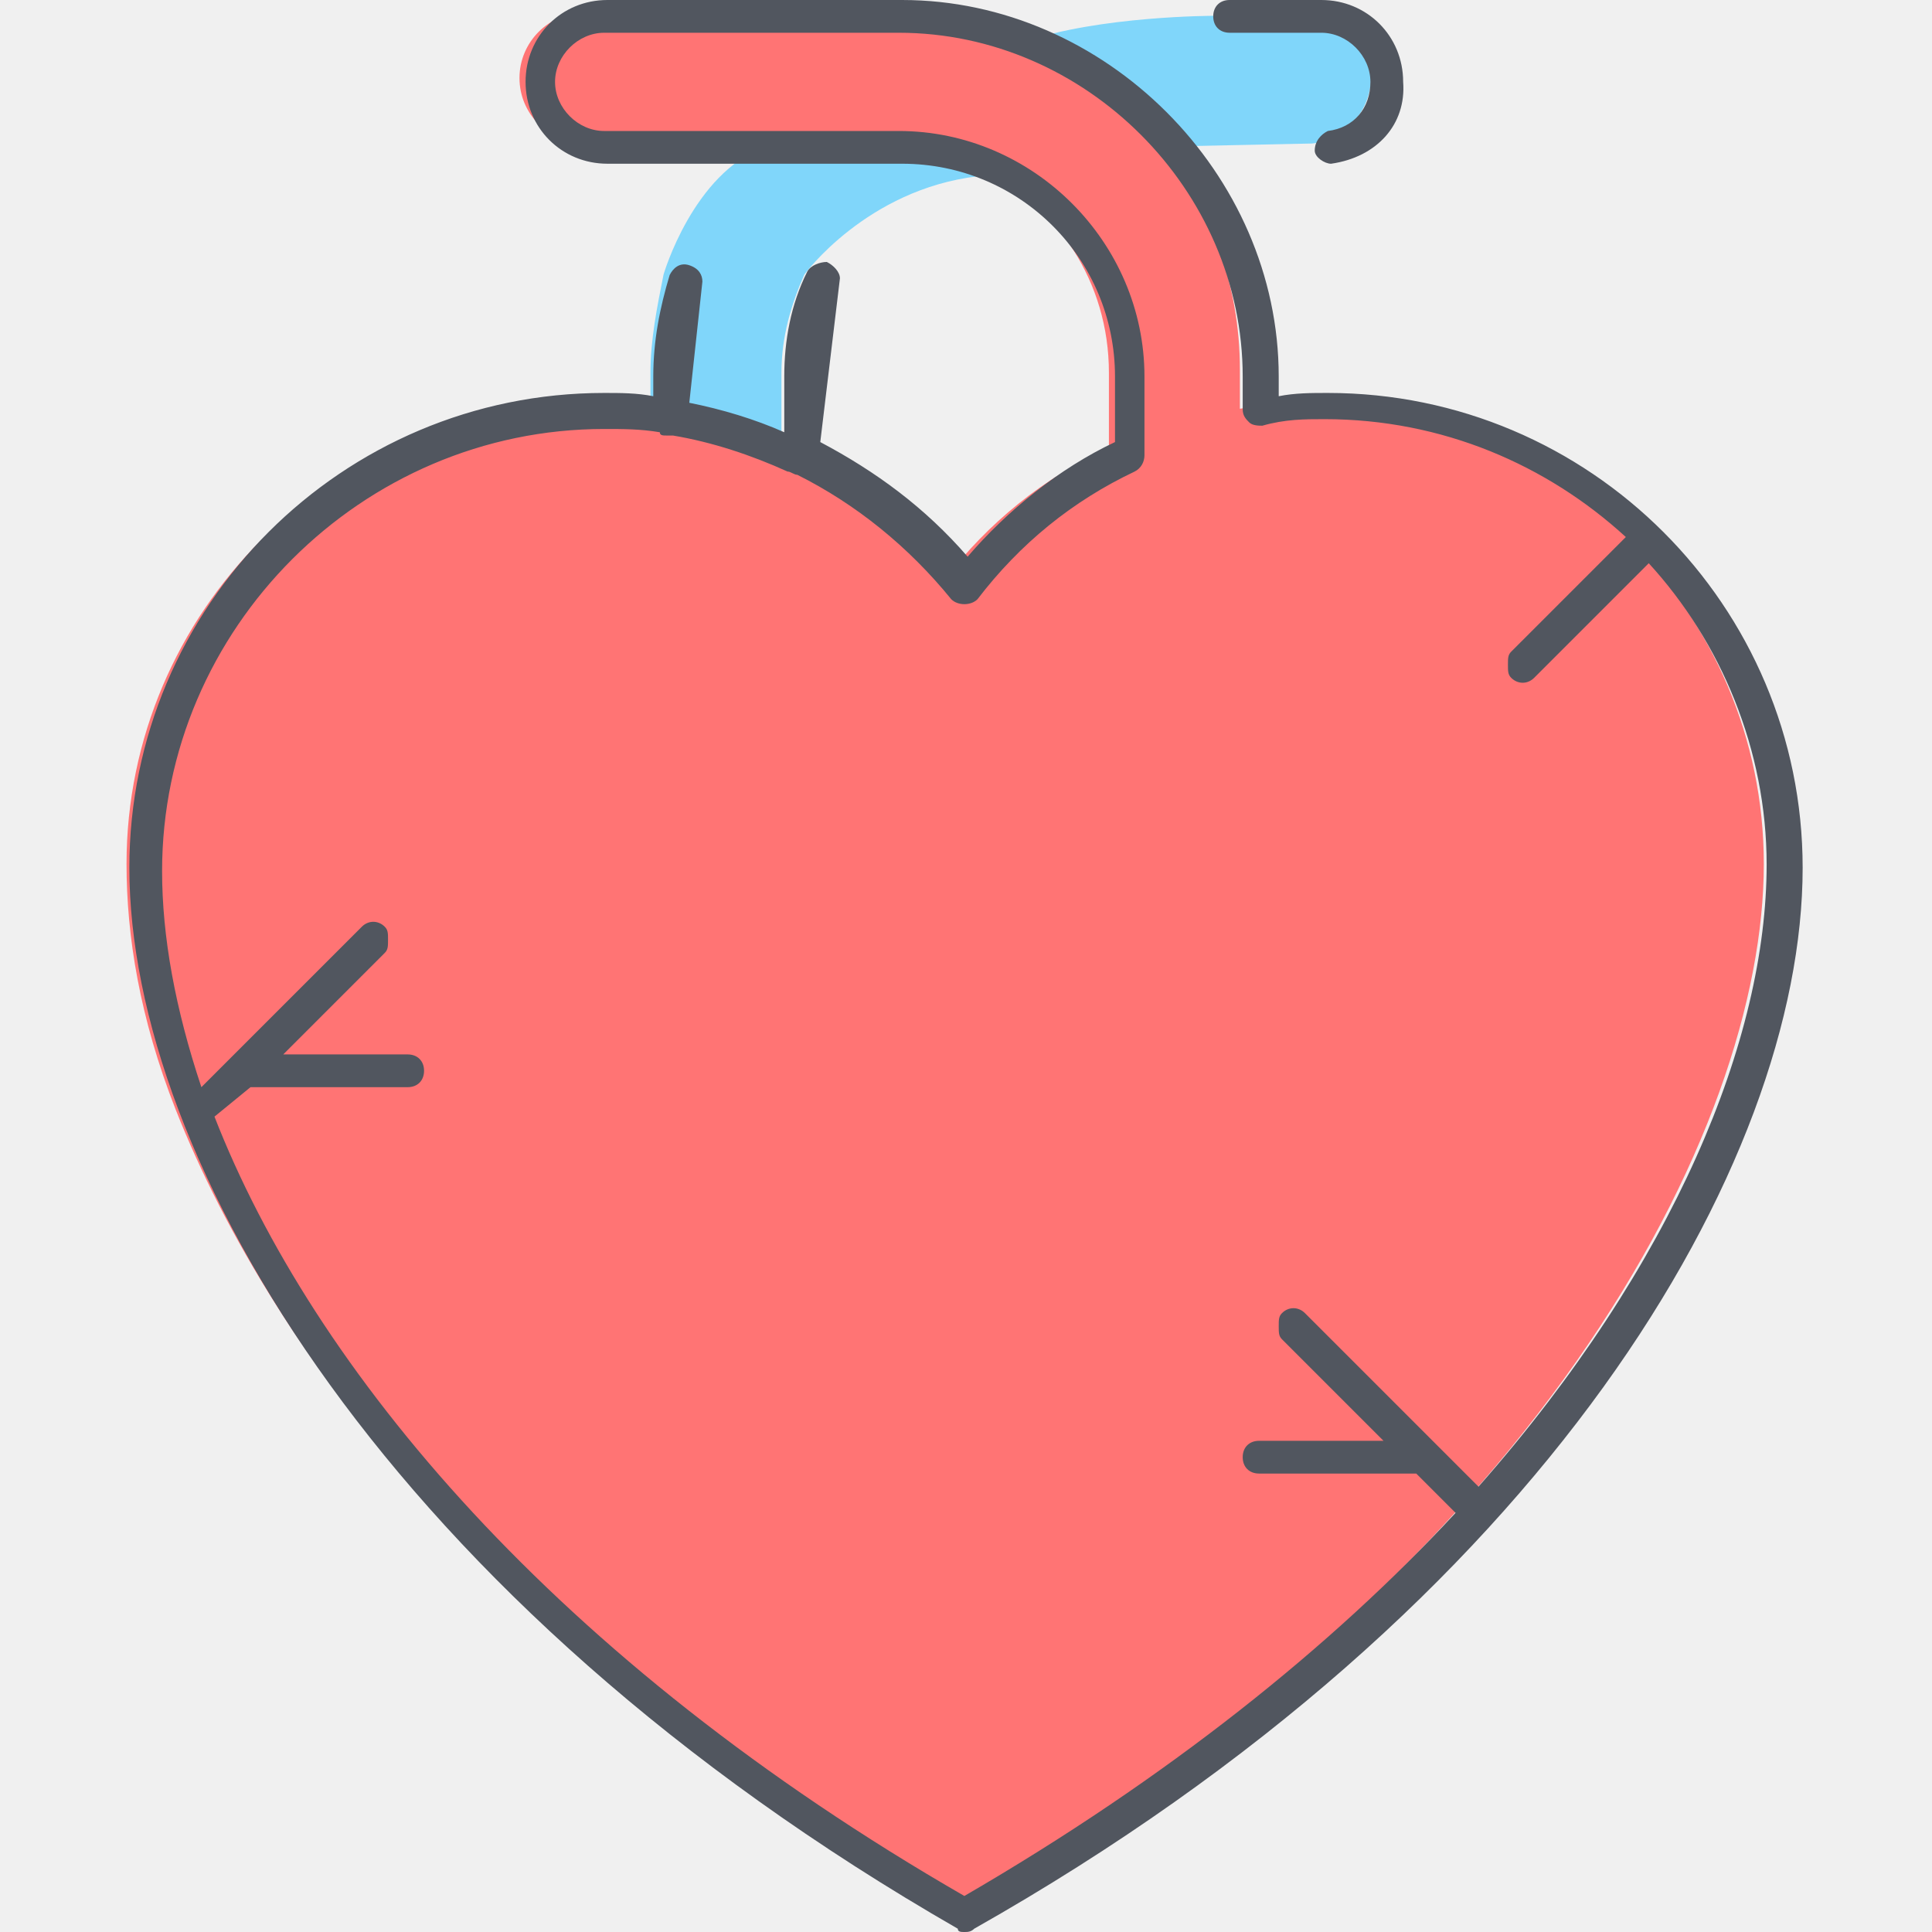
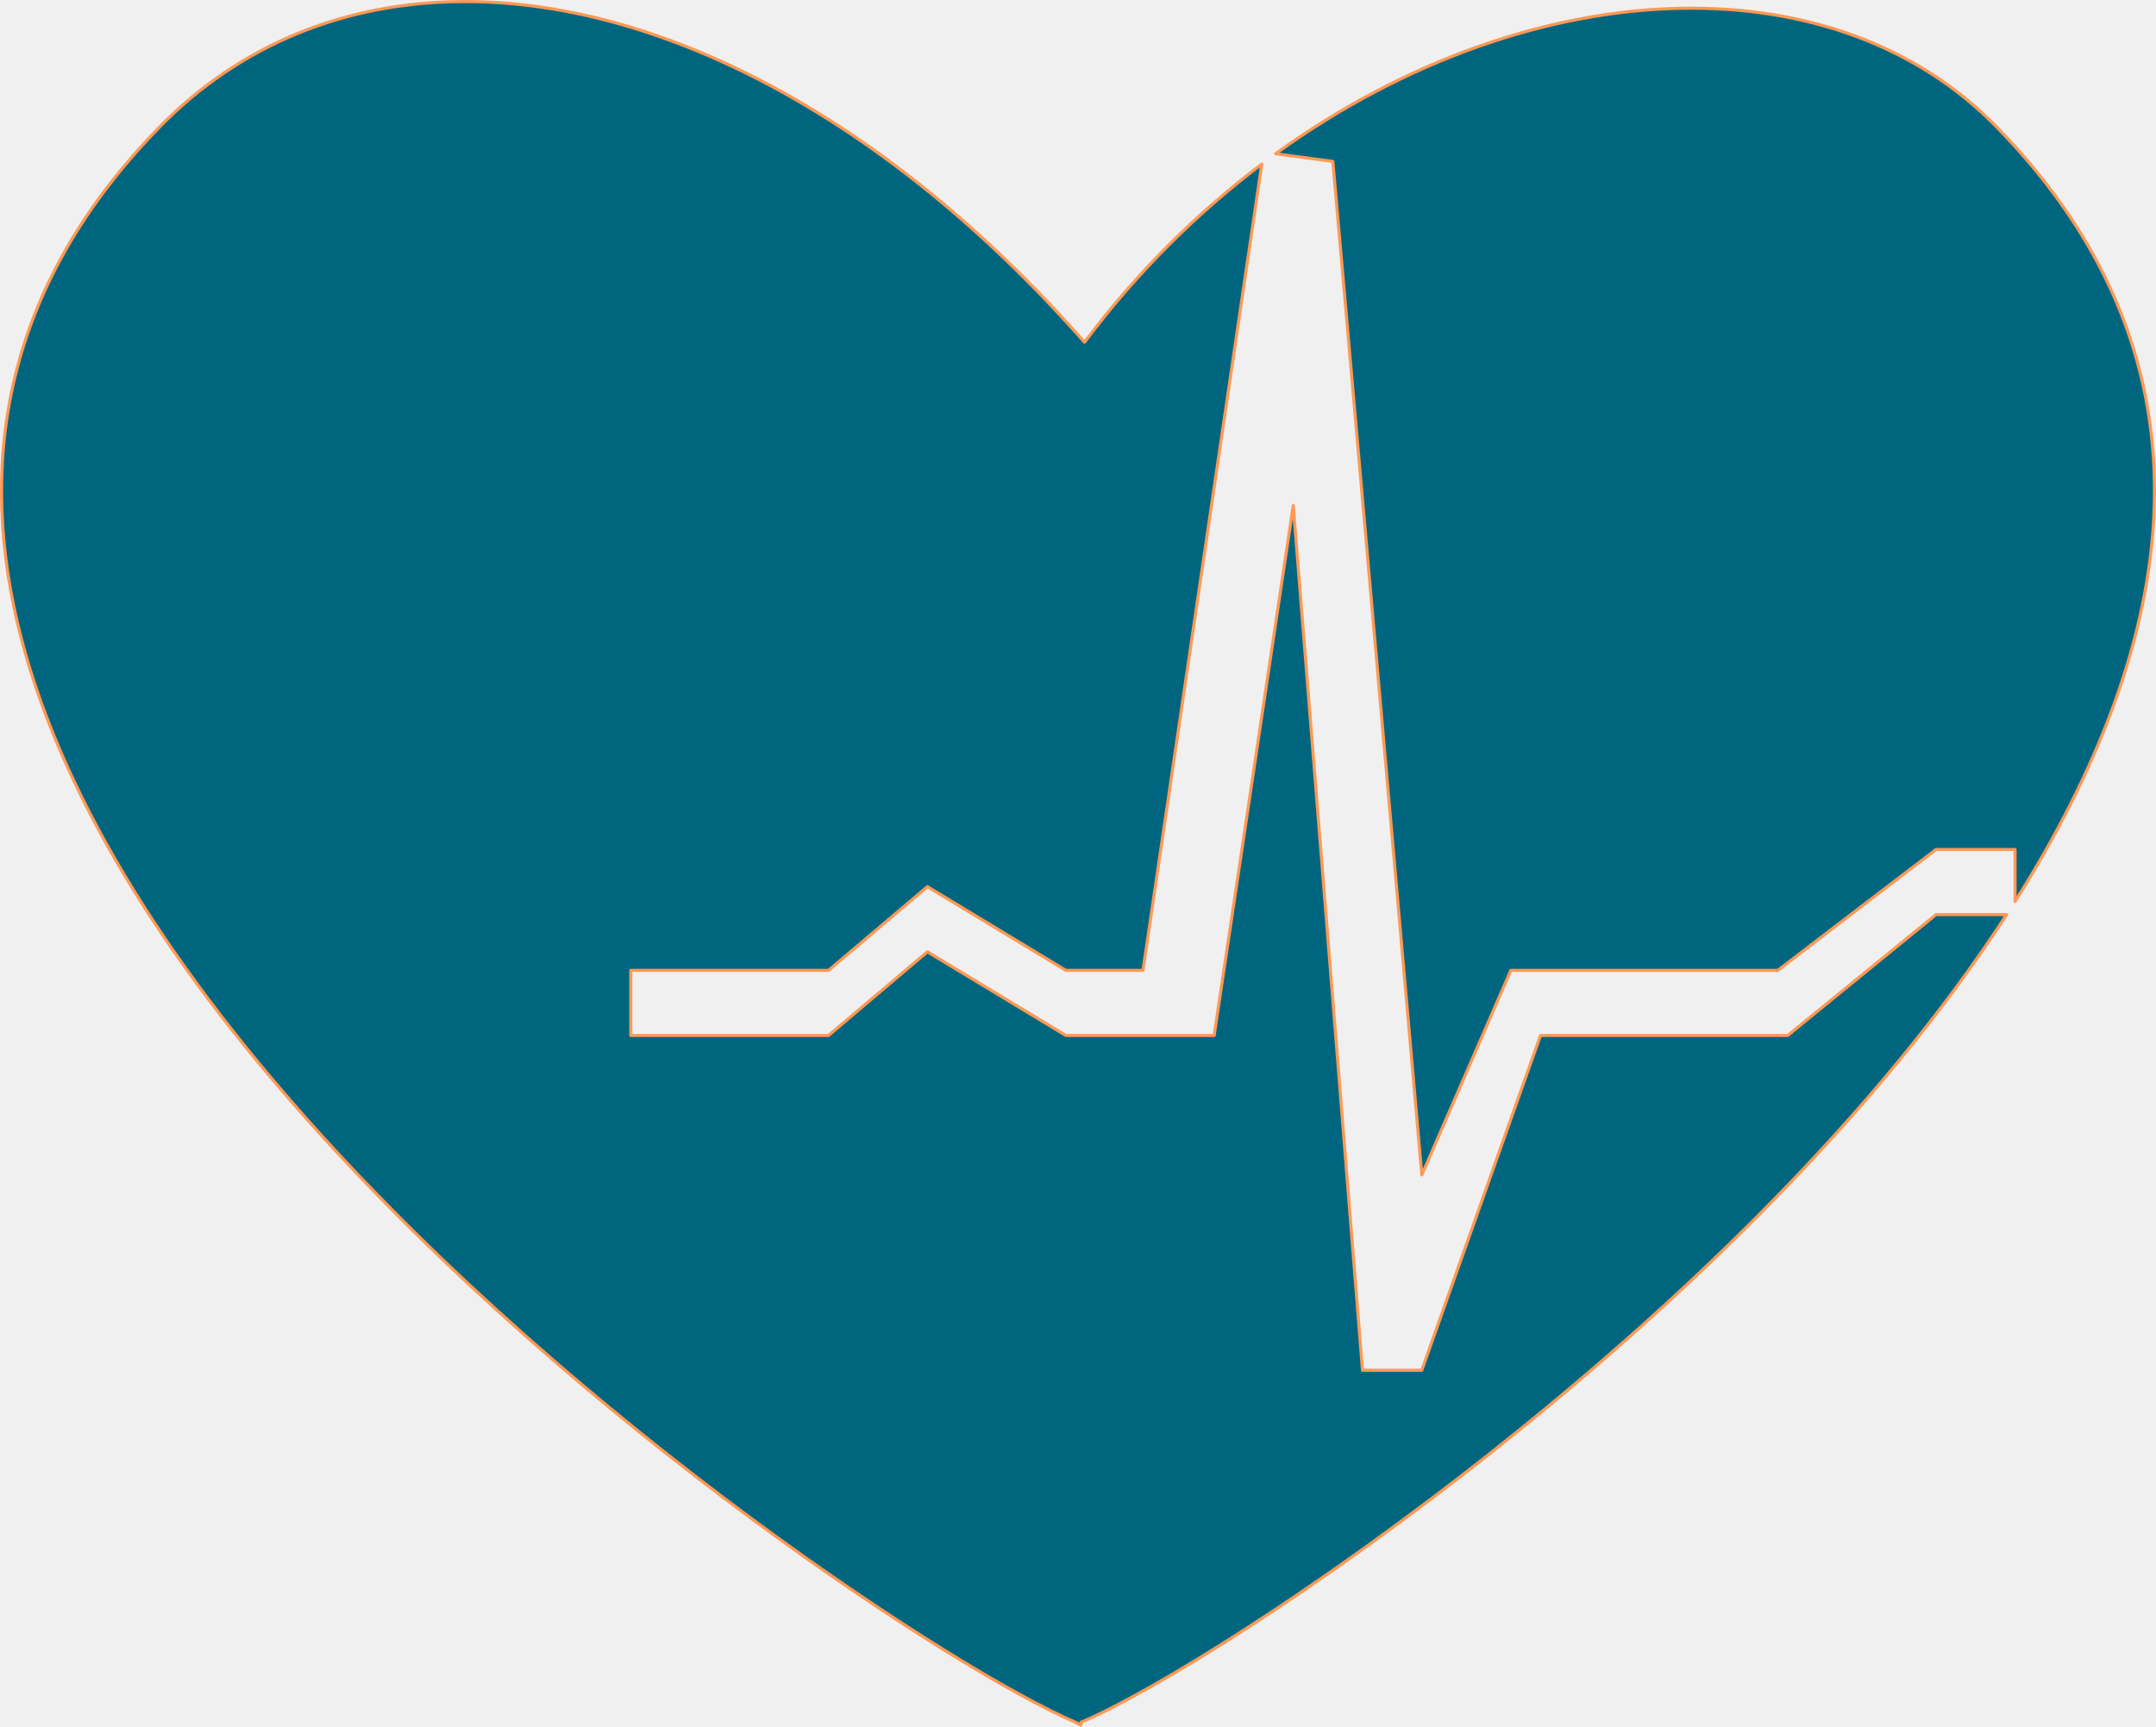
- <svg xmlns="http://www.w3.org/2000/svg" version="1.1" id="Layer_1" x="0px" y="0px" viewBox="0 0 503.467 503.467" style="enable-background:new 0 0 503.467 503.467;" xml:space="preserve">
-   <g>
-     <path style="fill:#FF7474;" d="M459.64,225.133c0,69.12-58.88,185.173-213.333,273.067   C132.814,433.347,71.373,353.987,45.773,289.133c-9.387-23.893-12.8-45.227-12.8-64c0-65.707,53.76-119.467,119.467-119.467   c5.973,0,11.947,0,17.067,0.853c11.947,1.707,23.893,5.12,34.133,10.24c17.067,7.68,31.573,19.627,42.667,34.133   c11.093-14.507,25.6-26.453,42.667-34.133V97.133c0-23.893-13.653-43.52-33.28-53.76c-7.68-4.267-17.067-5.973-26.453-5.973   h-29.867H152.44c-9.387,0-17.067-7.68-17.067-17.067s7.68-17.067,17.067-17.067h76.8c12.8,0,25.6,2.56,37.547,7.68   c13.653,5.973,25.6,15.36,34.987,26.453c13.653,16.213,21.333,36.693,21.333,58.88v10.24c5.12-0.853,11.093-1.707,17.067-1.707   C405.88,105.667,459.64,159.427,459.64,225.133" />
-     <path style="fill:#80D6FA;" d="M340.173,3.267c9.387,0,17.067,7.68,17.067,17.067c0,8.533-6.827,16.213-15.36,17.067l-40.96,0.853   l0,0c-9.387-11.093-21.333-20.48-34.987-26.453l0.853-0.853C286.413,4.12,316.28,4.12,316.28,4.12h23.893V3.267z M229.24,37.4   c9.387,0,18.773,2.56,26.453,5.973l-0.853,2.56c-29.013,3.413-45.227,25.6-45.227,25.6c-3.413,7.68-5.973,16.213-5.973,25.6v20.48   c-10.24-5.12-22.187-8.533-34.133-10.24v-10.24c0-8.533,1.707-17.067,3.413-25.6c0,0,7.68-26.453,26.453-33.28V37.4H229.24z" />
-   </g>
-   <path style="fill:#51565F;" d="M251.307,503.467c-0.853,0-1.707,0-1.707-0.853C101.12,417.28,33.707,302.08,33.707,226.133  c0-68.267,55.467-123.733,123.733-123.733c4.267,0,8.533,0,12.8,0.853v-5.12c0-9.387,1.707-17.92,4.267-26.453  c0.853-1.707,2.56-3.413,5.12-2.56s3.413,2.56,3.413,4.267l-3.413,31.573c8.533,1.707,17.067,4.267,24.747,7.68V98.133  c0-9.387,1.707-18.773,5.973-27.307c0.853-1.707,3.413-2.56,5.12-2.56c1.707,0.853,3.413,2.56,3.413,4.267l-5.12,42.667  c14.507,7.68,27.307,17.067,38.4,29.867c10.24-11.947,23.893-23.04,38.4-29.867V98.133c0-30.72-24.747-55.467-55.467-55.467h-76.8  c-11.947,0-21.333-9.387-21.333-21.333S146.347,0,158.293,0h76.8C288,0,333.227,45.227,333.227,98.133v5.12  c4.267-0.853,8.533-0.853,12.8-0.853c68.267,0,123.733,55.467,123.733,123.733c0,76.8-66.56,192-215.893,276.48  C253.013,503.467,252.16,503.467,251.307,503.467z M55.893,290.987c25.6,65.707,88.747,141.653,195.413,203.093  c52.907-30.72,95.573-64.853,128-99.84L369.067,384h-40.96c-2.56,0-4.267-1.707-4.267-4.267s1.707-4.267,4.267-4.267h32.427  l-26.453-26.453c-0.853-0.853-0.853-1.707-0.853-3.413s0-2.56,0.853-3.413c1.707-1.707,4.267-1.707,5.973,0l45.227,45.227  c51.2-58.027,75.093-116.907,75.093-162.133c0-29.867-11.947-58.027-30.72-78.507l-29.867,29.867c-1.707,1.707-4.267,1.707-5.973,0  c-0.853-0.853-0.853-1.707-0.853-3.413c0-1.707,0-2.56,0.853-3.413l29.867-29.867c-20.48-18.773-47.787-30.72-78.507-30.72  c-5.12,0-10.24,0-16.213,1.707c-0.853,0-2.56,0-3.413-0.853c-0.853-0.853-1.707-1.707-1.707-3.413v-8.533  c0-48.64-40.96-89.6-89.6-89.6h-76.8c-6.827,0-12.8,5.973-12.8,12.8s5.973,12.8,12.8,12.8h76.8c34.987,0,64,29.013,64,64v20.48  c0,1.707-0.853,3.413-2.56,4.267c-16.213,7.68-29.867,18.773-40.96,33.28c-1.707,1.707-5.12,1.707-6.827,0  c-11.093-13.653-24.747-24.747-40.107-32.427c-0.853,0-1.707-0.853-2.56-0.853c-9.387-4.267-19.627-7.68-29.867-9.387  c-0.853,0-0.853,0-1.707,0c-0.853,0-1.707,0-1.707-0.853c-5.12-0.853-9.387-0.853-14.507-0.853c-63.147,0-115.2,52.053-115.2,115.2  c0,17.067,3.413,35.84,10.24,56.32l7.68-7.68l0,0l34.133-34.133c1.707-1.707,4.267-1.707,5.973,0  c0.853,0.853,0.853,1.707,0.853,3.413s0,2.56-0.853,3.413l-26.453,26.453h32.427c2.56,0,4.267,1.707,4.267,4.267  s-1.707,4.267-4.267,4.267H65.28L55.893,290.987z M346.88,42.667c-1.707,0-4.267-1.707-4.267-3.413c0-2.56,1.707-4.267,3.413-5.12  c6.827-0.853,11.093-5.973,11.093-12.8s-5.973-12.8-12.8-12.8h-23.893c-2.56,0-4.267-1.707-4.267-4.267S317.867,0,320.427,0h23.893  c11.947,0,21.333,9.387,21.333,21.333C366.507,32.427,358.827,40.96,346.88,42.667C347.733,42.667,347.733,42.667,346.88,42.667z" />
+ <svg xmlns="http://www.w3.org/2000/svg" xmlns:xlink="http://www.w3.org/1999/xlink" version="1.2" width="140.274" height="112.37" id="svg4158">
+   <defs id="defs4162">
+     <linearGradient id="linearGradient6293">
+       <stop id="stop6295" style="stop-color:#ffffff;stop-opacity:1" offset="0" />
+     </linearGradient>
+     <linearGradient id="linearGradient6285">
+       <stop id="stop6287" style="stop-color:#bb0016;stop-opacity:1" offset="0" />
+     </linearGradient>
+     <linearGradient id="linearGradient4768">
+       <stop id="stop4770" style="stop-color:#10a416;stop-opacity:1" offset="0" />
+     </linearGradient>
+     <linearGradient x1="-723.513" y1="146.659" x2="-163.665" y2="146.659" id="linearGradient6297-4" xlink:href="#linearGradient6293-4" gradientUnits="userSpaceOnUse" />
+     <linearGradient id="linearGradient6293-4">
+       <stop id="stop6295-5" style="stop-color:#00ebfa;stop-opacity:0.914" offset="0" />
+     </linearGradient>
+   </defs>
+   <path d="m 30.029,0.101 c -7.58,0.055 -14.399,2.789 -19.653,8.17 C -28.616,48.216 54.845,105.628 69.982,112.083 l 0.351,0.187 0,-0.187 c 9.155,-3.907 43.311,-26.491 60.225,-52.565 l -4.598,0 -9.649,7.867 -16.083,0 -7.723,21.785 -3.86,0 -4.504,-56.277 -5.145,34.492 -9.649,0 -9.008,-5.446 -6.434,5.446 -12.864,0 0,-4.237 12.864,0 6.434,-5.446 9.008,5.446 5.018,0 7.73,-52.47 c -4.198,3.166 -8.123,7.034 -11.532,11.593 C 57.412,7.354 42.662,0.009 30.029,0.101 z m 79.349,0.436 c -8.623,0.159 -18.013,3.413 -26.383,9.467 l 3.722,0.501 5.789,65.956 5.793,-13.312 17.368,0 10.293,-7.867 5.145,0 0,3.382 c 10.598,-16.764 13.941,-34.891 -1.191,-50.392 -5.239,-5.381 -12.558,-7.881 -20.536,-7.734 z" id="path4" style="fill:#006680;fill-opacity:1;stroke:#ff9955;stroke-width:0.2;stroke-linejoin:round" />
+   <flowRoot transform="translate(892.839,645.2151)" id="flowRoot6482" xml:space="preserve" style="font-size:40px;font-style:italic;font-variant:normal;font-weight:bold;font-stretch:normal;text-align:center;line-height:125%;letter-spacing:0px;word-spacing:0px;writing-mode:lr-tb;text-anchor:middle;fill:#000000;fill-opacity:1;stroke:none;font-family:Sans;-inkscape-font-specification:Sans Bold Italic">
+     <flowRegion id="flowRegion6484">
+       <rect width="489.993" height="136.27" x="-584.223" y="-0.401" id="rect6486" />
+     </flowRegion>
+     <flowPara id="flowPara6488" />
+   </flowRoot>
+   <flowRoot transform="translate(892.839,645.2151)" id="flowRoot6995" xml:space="preserve" style="font-size:40px;font-style:italic;font-variant:normal;font-weight:bold;font-stretch:normal;text-align:center;line-height:125%;letter-spacing:0px;word-spacing:0px;writing-mode:lr-tb;text-anchor:middle;fill:#000000;fill-opacity:1;stroke:none;font-family:Sans;-inkscape-font-specification:Sans Bold Italic">
+     <flowRegion id="flowRegion6997">
+       <rect width="90.207" height="328.026" x="-819.04" y="551.142" id="rect6999" />
+     </flowRegion>
+     <flowPara id="flowPara7001" />
+   </flowRoot>
+   <flowRoot transform="translate(892.839,645.2151)" id="flowRoot7003" xml:space="preserve" style="font-size:40px;font-style:italic;font-variant:normal;font-weight:bold;font-stretch:normal;text-align:center;line-height:125%;letter-spacing:0px;word-spacing:0px;writing-mode:lr-tb;text-anchor:middle;fill:#000000;fill-opacity:1;stroke:none;font-family:Sans;-inkscape-font-specification:Sans Bold Italic">
+     <flowRegion id="flowRegion7005">
+       <rect width="756.51" height="424.384" x="-847.742" y="585.994" id="rect7007" />
+     </flowRegion>
+     <flowPara id="flowPara7009" />
+   </flowRoot>
+   <g transform="matrix(2.115954,0,0,1.719289,1485.938,844.4656)" id="g5245" style="fill:#ffffff;fill-opacity:1;stroke:#ffffff;stroke-width:1.101;stroke-miterlimit:4;stroke-opacity:1;stroke-dasharray:none" />
+   <g transform="matrix(2.115954,0,0,1.719289,1485.938,844.4656)" id="g5247" style="fill:#ffffff;fill-opacity:1;stroke:#ffffff;stroke-width:1.101;stroke-miterlimit:4;stroke-opacity:1;stroke-dasharray:none" />
+   <g transform="matrix(2.115954,0,0,1.719289,1485.938,844.4656)" id="g5249" style="fill:#ffffff;fill-opacity:1;stroke:#ffffff;stroke-width:1.101;stroke-miterlimit:4;stroke-opacity:1;stroke-dasharray:none" />
+   <g transform="matrix(2.115954,0,0,1.719289,1485.938,844.4656)" id="g5251" style="fill:#ffffff;fill-opacity:1;stroke:#ffffff;stroke-width:1.101;stroke-miterlimit:4;stroke-opacity:1;stroke-dasharray:none" />
+   <g transform="matrix(2.115954,0,0,1.719289,1485.938,844.4656)" id="g5253" style="fill:#ffffff;fill-opacity:1;stroke:#ffffff;stroke-width:1.101;stroke-miterlimit:4;stroke-opacity:1;stroke-dasharray:none" />
+   <g transform="matrix(2.115954,0,0,1.719289,1485.938,844.4656)" id="g5255" style="fill:#ffffff;fill-opacity:1;stroke:#ffffff;stroke-width:1.101;stroke-miterlimit:4;stroke-opacity:1;stroke-dasharray:none" />
+   <g transform="matrix(2.115954,0,0,1.719289,1485.938,844.4656)" id="g5257" style="fill:#ffffff;fill-opacity:1;stroke:#ffffff;stroke-width:1.101;stroke-miterlimit:4;stroke-opacity:1;stroke-dasharray:none" />
+   <g transform="matrix(2.115954,0,0,1.719289,1485.938,844.4656)" id="g5259" style="fill:#ffffff;fill-opacity:1;stroke:#ffffff;stroke-width:1.101;stroke-miterlimit:4;stroke-opacity:1;stroke-dasharray:none" />
+   <g transform="matrix(2.115954,0,0,1.719289,1485.938,844.4656)" id="g5261" style="fill:#ffffff;fill-opacity:1;stroke:#ffffff;stroke-width:1.101;stroke-miterlimit:4;stroke-opacity:1;stroke-dasharray:none" />
+   <g transform="matrix(2.115954,0,0,1.719289,1485.938,844.4656)" id="g5263" style="fill:#ffffff;fill-opacity:1;stroke:#ffffff;stroke-width:1.101;stroke-miterlimit:4;stroke-opacity:1;stroke-dasharray:none" />
+   <g transform="matrix(2.115954,0,0,1.719289,1485.938,844.4656)" id="g5265" style="fill:#ffffff;fill-opacity:1;stroke:#ffffff;stroke-width:1.101;stroke-miterlimit:4;stroke-opacity:1;stroke-dasharray:none" />
+   <g transform="matrix(2.115954,0,0,1.719289,1485.938,844.4656)" id="g5267" style="fill:#ffffff;fill-opacity:1;stroke:#ffffff;stroke-width:1.101;stroke-miterlimit:4;stroke-opacity:1;stroke-dasharray:none" />
+   <g transform="matrix(2.115954,0,0,1.719289,1485.938,844.4656)" id="g5269" style="fill:#ffffff;fill-opacity:1;stroke:#ffffff;stroke-width:1.101;stroke-miterlimit:4;stroke-opacity:1;stroke-dasharray:none" />
+   <g transform="matrix(2.115954,0,0,1.719289,1485.938,844.4656)" id="g5271" style="fill:#ffffff;fill-opacity:1;stroke:#ffffff;stroke-width:1.101;stroke-miterlimit:4;stroke-opacity:1;stroke-dasharray:none" />
+   <g transform="matrix(2.115954,0,0,1.719289,1485.938,844.4656)" id="g5273" style="fill:#ffffff;fill-opacity:1;stroke:#ffffff;stroke-width:1.101;stroke-miterlimit:4;stroke-opacity:1;stroke-dasharray:none" />
+   <g transform="translate(2605.228,2460.386)" id="g4590" />
+   <g transform="translate(2605.228,2460.386)" id="g4592" />
+   <g transform="translate(2605.228,2460.386)" id="g4594" />
+   <g transform="translate(2605.228,2460.386)" id="g4596" />
+   <g transform="translate(2605.228,2460.386)" id="g4598" />
+   <g transform="translate(2605.228,2460.386)" id="g4600" />
+   <g transform="translate(2605.228,2460.386)" id="g4602" />
+   <g transform="translate(2605.228,2460.386)" id="g4604" />
+   <g transform="translate(2605.228,2460.386)" id="g4606" />
+   <g transform="translate(2605.228,2460.386)" id="g4608" />
+   <g transform="translate(2605.228,2460.386)" id="g4610" />
+   <g transform="translate(2605.228,2460.386)" id="g4612" />
+   <g transform="translate(2605.228,2460.386)" id="g4614" />
+   <g transform="translate(2605.228,2460.386)" id="g4616" />
+   <g transform="translate(2605.228,2460.386)" id="g4618" />
</svg>
